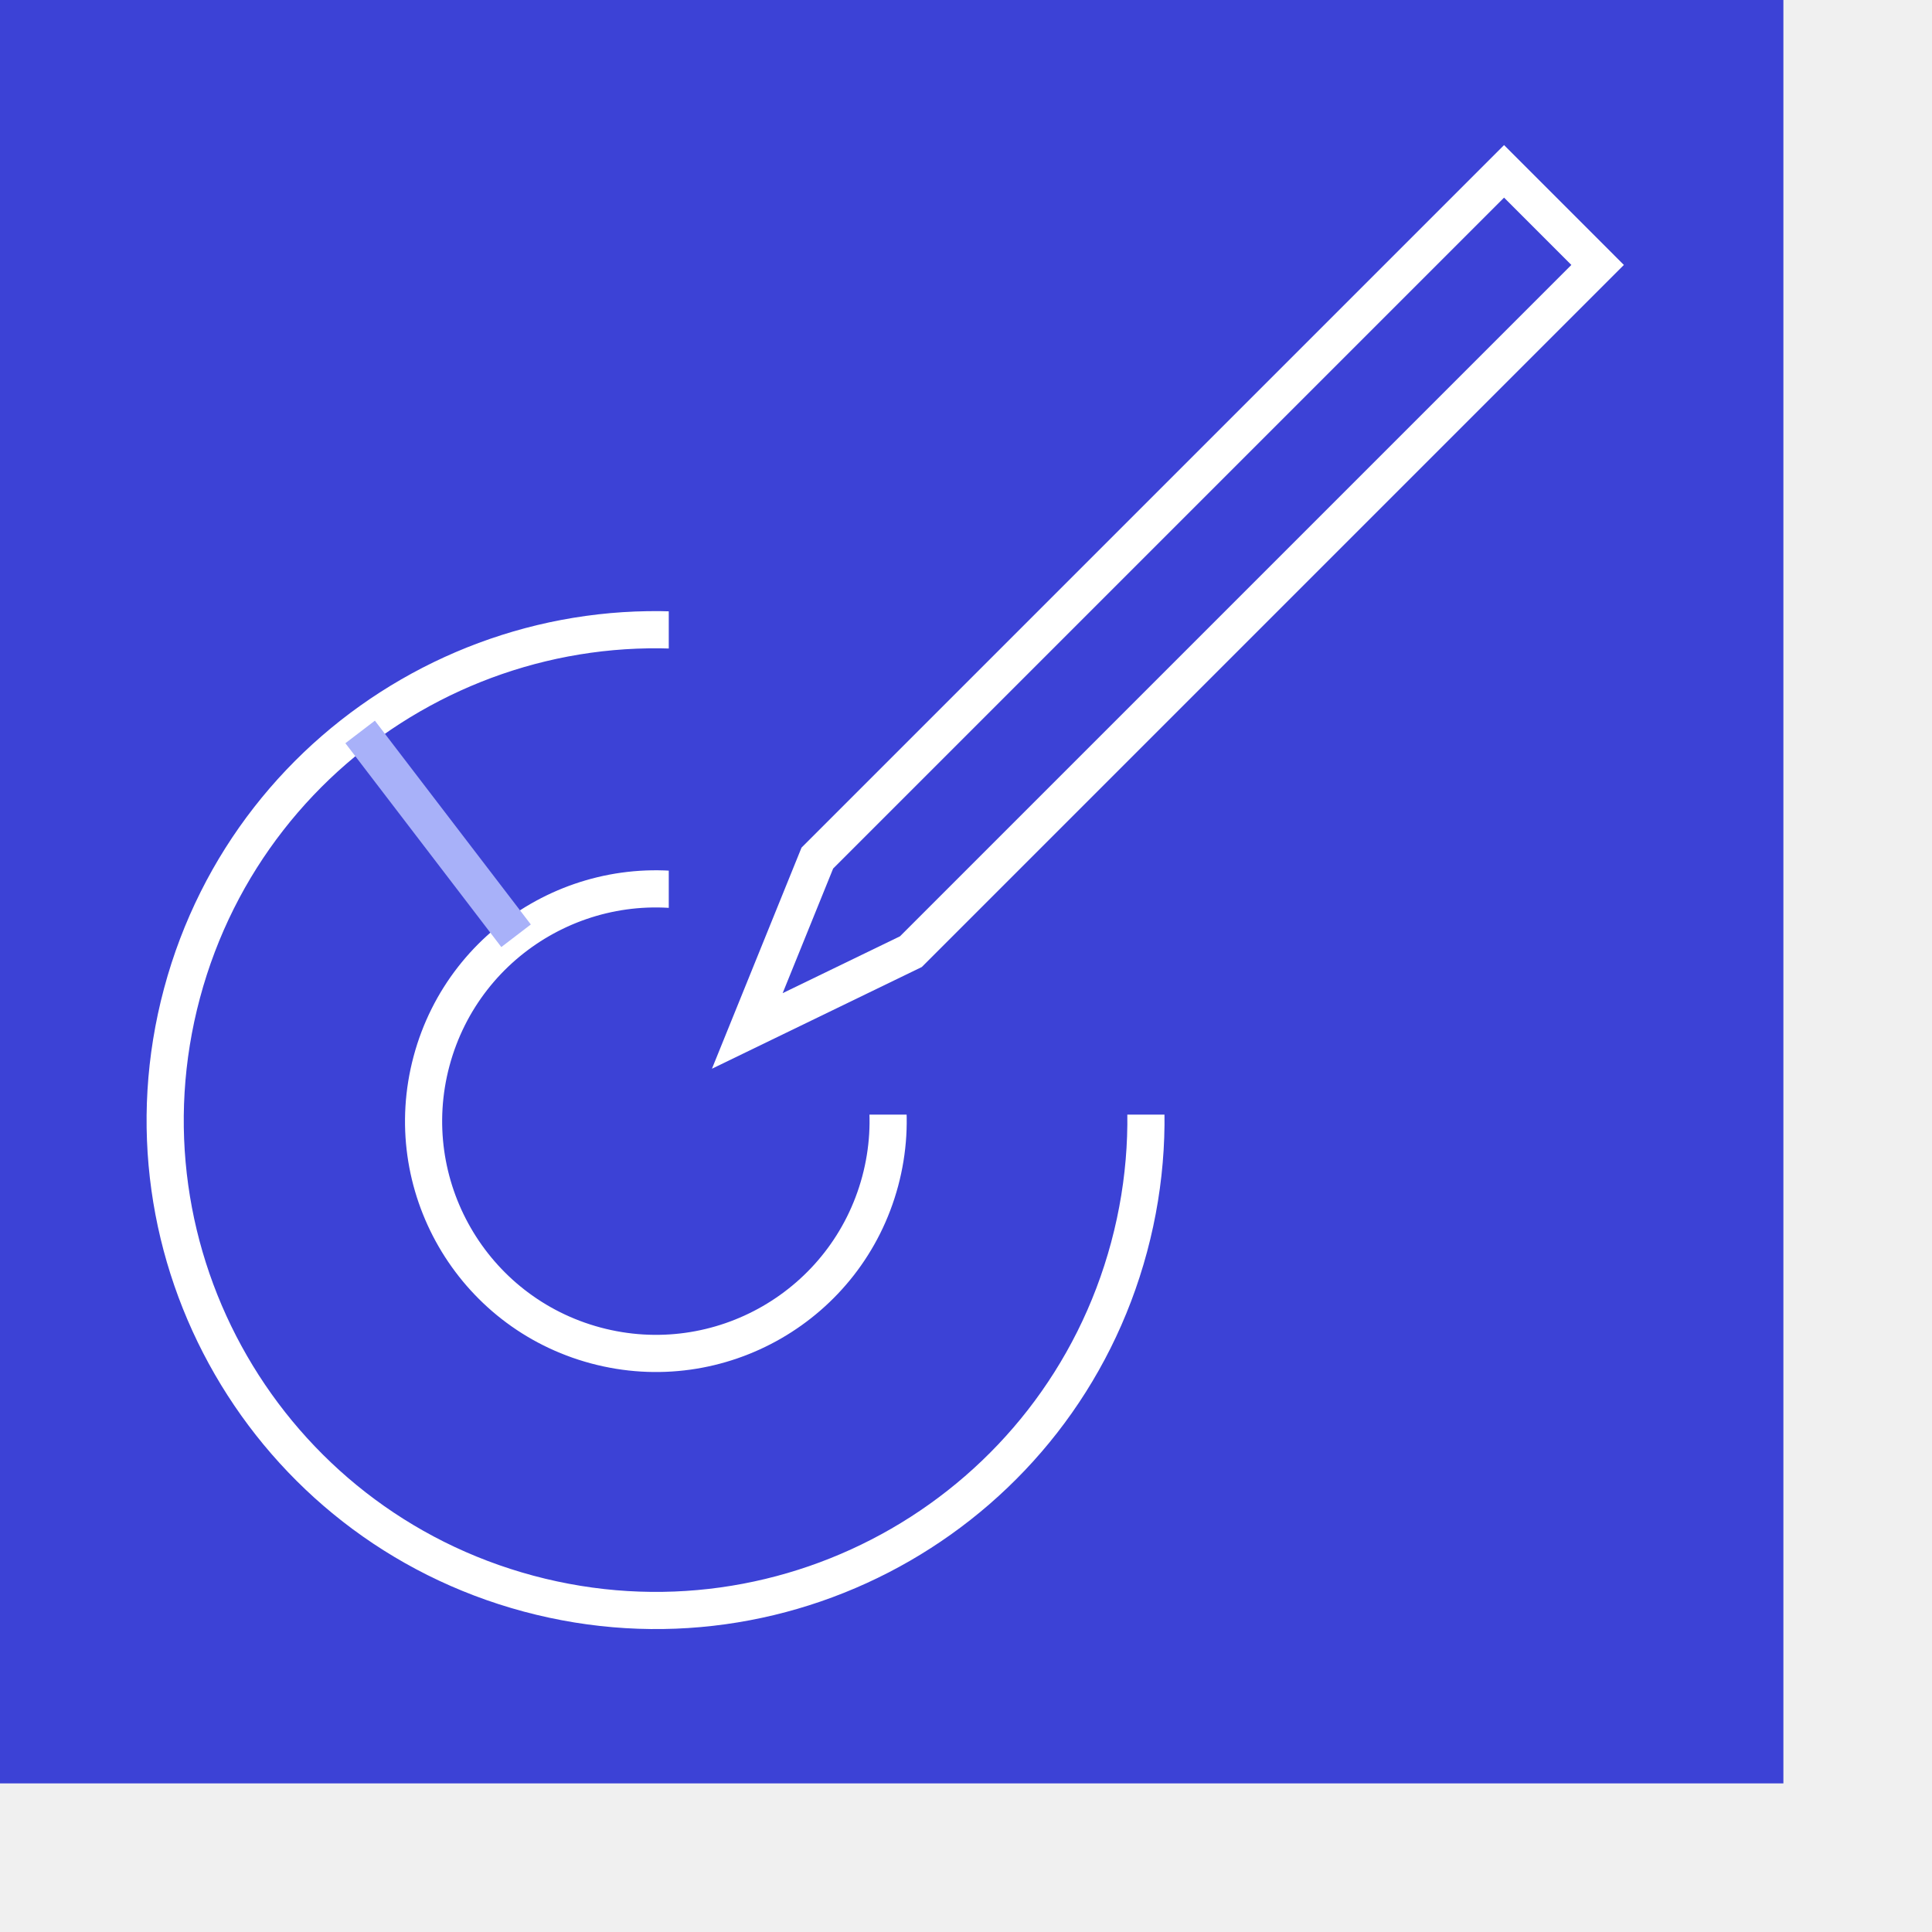
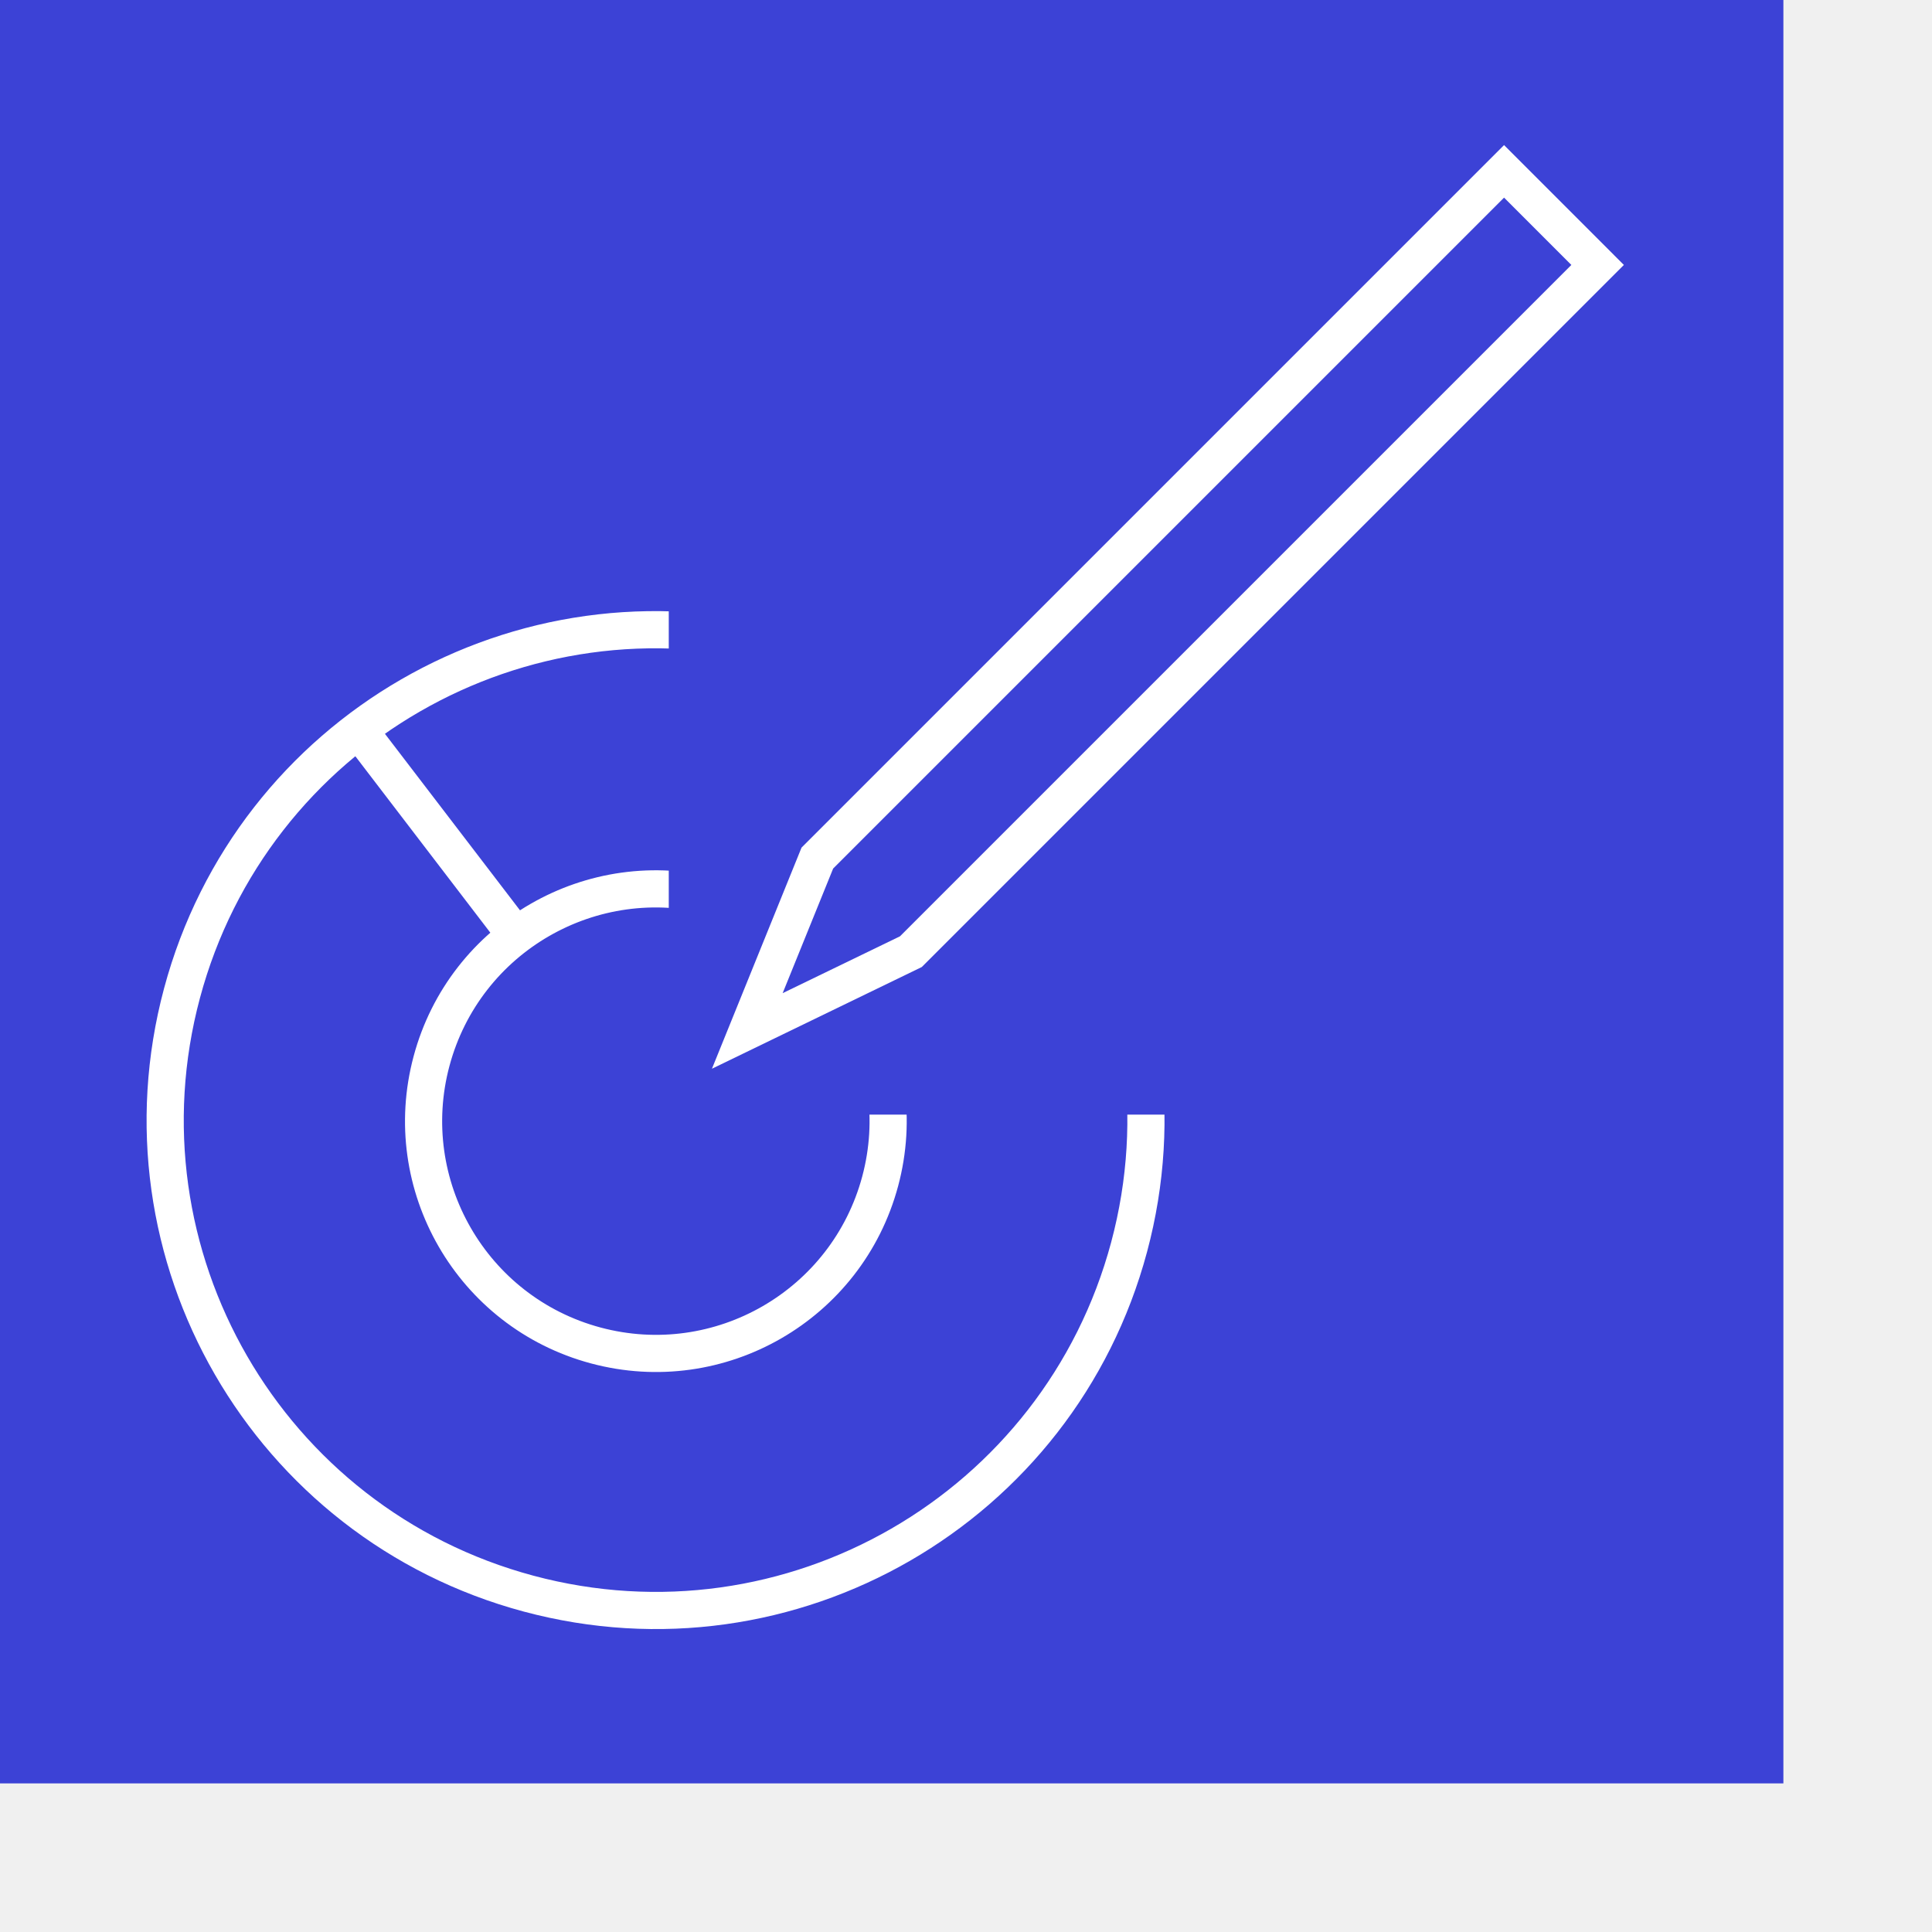
- <svg xmlns="http://www.w3.org/2000/svg" width="52" height="52" viewBox="0 0 52 52" fill="none">
+ <svg xmlns="http://www.w3.org/2000/svg" width="60" height="60" viewBox="0 0 52 52" fill="none">
  <path d="M48 0H0V48H48V0Z" fill="#3c42d6" />
  <path fill-rule="evenodd" clip-rule="evenodd" d="M5.382 26.86C3.566 33.633 7.585 40.595 14.357 42.41C21.129 44.226 28.091 40.208 29.907 33.436C31.723 26.663 27.705 19.701 20.933 17.885C14.16 16.07 7.198 20.088 5.382 26.86ZM14.098 43.376C6.792 41.417 2.457 33.907 4.416 26.601C6.375 19.295 13.886 14.96 21.192 16.919C28.497 18.878 32.832 26.389 30.873 33.695C28.915 41.001 21.404 45.335 14.098 43.376Z" fill="#FFFFFF" />
  <path fill-rule="evenodd" clip-rule="evenodd" d="M12.098 28.687C11.276 31.754 13.096 34.908 16.163 35.73C19.231 36.553 22.384 34.733 23.207 31.665C24.029 28.598 22.209 25.444 19.142 24.622C16.074 23.799 12.921 25.619 12.098 28.687ZM15.905 36.696C12.303 35.731 10.167 32.029 11.133 28.428C12.098 24.827 15.8 22.69 19.401 23.656C23.002 24.621 25.138 28.323 24.173 31.924C23.207 35.525 19.506 37.662 15.905 36.696Z" fill="#FFFFFF" />
-   <path fill-rule="evenodd" clip-rule="evenodd" d="M10.09 19.397L14.287 24.882L13.493 25.49L9.296 20.004L10.09 19.397Z" fill="#a8b1f9" />
+   <path fill-rule="evenodd" clip-rule="evenodd" d="M10.09 19.397L14.287 24.882L13.493 25.49L9.296 20.004L10.09 19.397Z" fill="#FFFFFF" />
  <path d="M35 13H18V30H35V13Z" fill="#3c42d6" />
  <path fill-rule="evenodd" clip-rule="evenodd" d="M19.162 28.765L21.573 22.814L40.482 3.905L43.707 7.131L24.811 26.027L19.162 28.765ZM21.065 26.731L24.223 25.201L42.293 7.131L40.482 5.319L22.424 23.377L21.065 26.731Z" fill="#FFFFFF" />
</svg>
